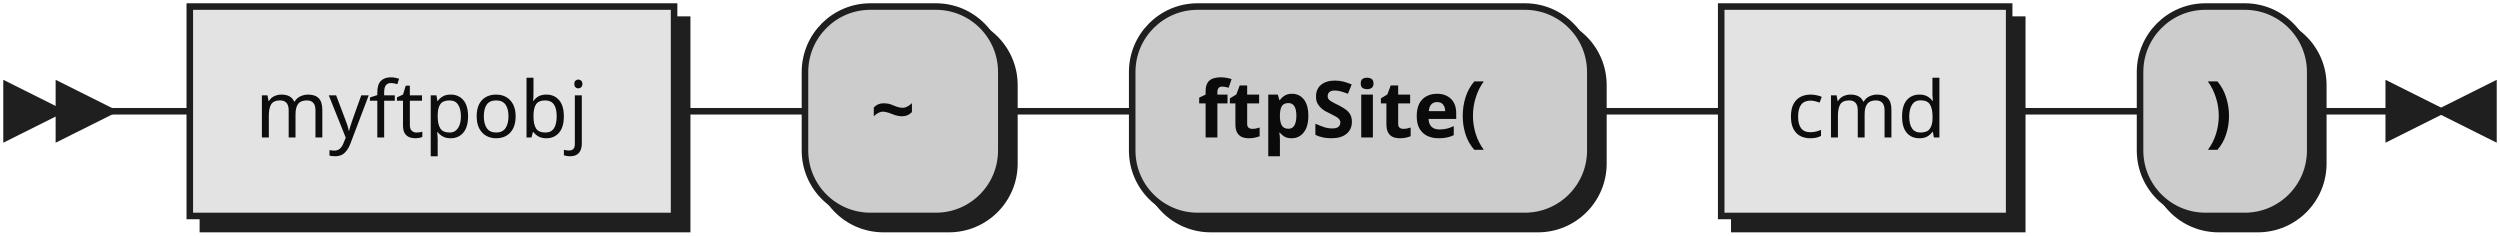
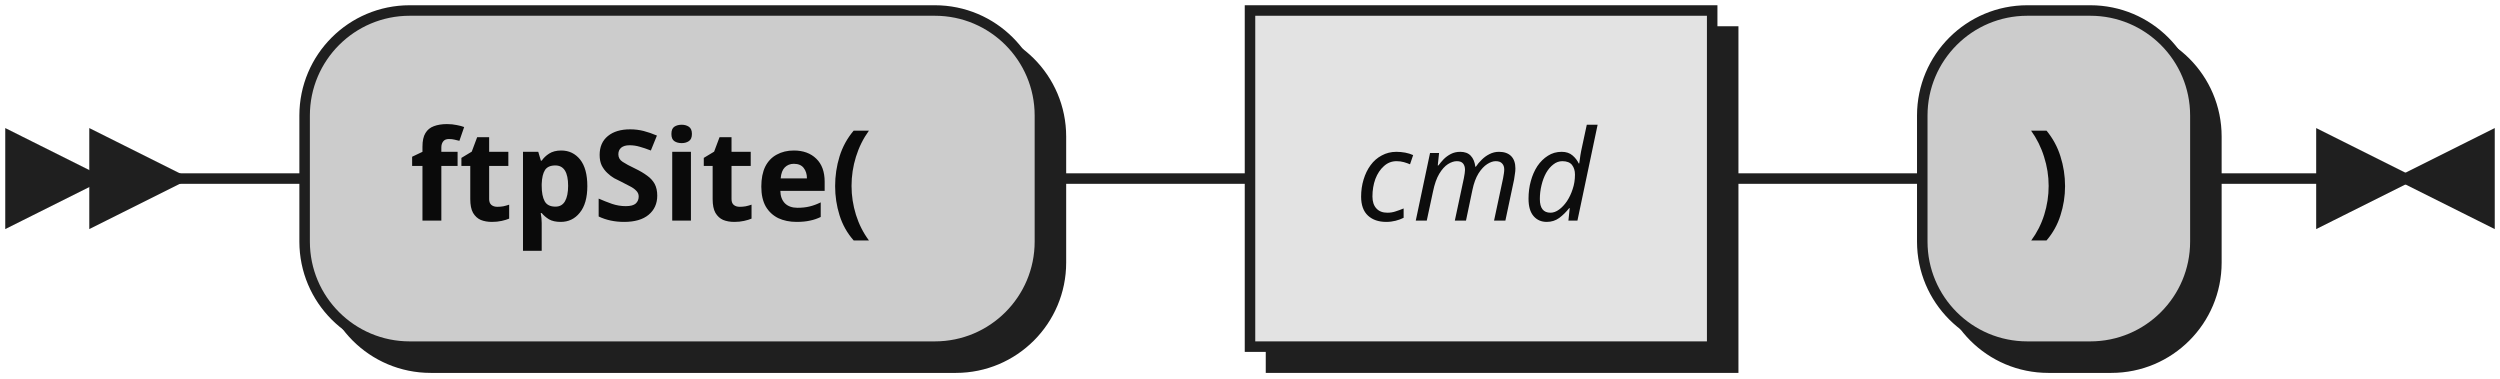
- <svg xmlns="http://www.w3.org/2000/svg" xmlns:xlink="http://www.w3.org/1999/xlink" width="382" height="36">
+ <svg xmlns="http://www.w3.org/2000/svg" width="238" height="36">
  <defs>
    <style type="text/css">
               @namespace "http://www.w3.org/2000/svg";
               .line                 {fill: none; stroke: #1F1F1F;}
               .bold-line            {stroke: #0A0A0A; shape-rendering: crispEdges; stroke-width:
               2; }
               .thin-line            {stroke: #0F0F0F; shape-rendering: crispEdges}
               .filled               {fill: #1F1F1F; stroke: none;}
               text.terminal         {font-family: Verdana, Sans-serif;
               font-size: 12px;
               fill: #0A0A0A;
               font-weight: bold;
               }
-                text.nonterminal      {font-family: Verdana, Sans-serif;
+                text.nonterminal      {font-family: Verdana, Sans-serif; font-style: italic;
               font-size: 12px;
               fill: #0D0D0D;
               }
               text.regexp           {font-family: Verdana, Sans-serif;
               font-size: 12px;
               fill: #0F0F0F;
               }
               rect, circle, polygon {fill: #1F1F1F; stroke: #1F1F1F;}
               rect.terminal         {fill: #CCCCCC; stroke: #1F1F1F;}
               rect.nonterminal      {fill: #E3E3E3; stroke: #1F1F1F;}
               rect.text             {fill: none; stroke: none;}    
               polygon.regexp        {fill: #EFEFEF; stroke: #1F1F1F;}
               
            </style>
  </defs>
  <polygon points="9 17 1 13 1 21" />
  <polygon points="17 17 9 13 9 21" />
-   <a xlink:href="#myftpobj" xlink:title="myftpobj">
-     <rect x="31" y="3" width="74" height="32" />
-     <rect x="29" y="1" width="74" height="32" class="nonterminal" />
-     <text class="nonterminal" x="39" y="21">myftpobj</text>
-   </a>
-   <rect x="125" y="3" width="30" height="32" rx="10" />
-   <rect x="123" y="1" width="30" height="32" class="terminal" rx="10" />
-   <text class="terminal" x="133" y="21">~</text>
-   <rect x="175" y="3" width="70" height="32" rx="10" />
-   <rect x="173" y="1" width="70" height="32" class="terminal" rx="10" />
-   <text class="terminal" x="183" y="21">ftpSite(</text>
-   <a xlink:href="#cmd" xlink:title="cmd">
-     <rect x="265" y="3" width="44" height="32" />
-     <rect x="263" y="1" width="44" height="32" class="nonterminal" />
-     <text class="nonterminal" x="273" y="21">cmd</text>
-   </a>
-   <rect x="329" y="3" width="26" height="32" rx="10" />
-   <rect x="327" y="1" width="26" height="32" class="terminal" rx="10" />
-   <text class="terminal" x="337" y="21">)</text>
-   <path class="line" d="m17 17 h2 m0 0 h10 m74 0 h10 m0 0 h10 m30 0 h10 m0 0 h10 m70 0 h10 m0 0 h10 m44 0 h10 m0 0 h10 m26 0 h10 m3 0 h-3" />
-   <polygon points="373 17 381 13 381 21" />
-   <polygon points="373 17 365 13 365 21" />
+   <rect x="31" y="3" width="70" height="32" rx="10" />
+   <rect x="29" y="1" width="70" height="32" class="terminal" rx="10" />
+   <text class="terminal" x="39" y="21">ftpSite(</text>
+   <rect x="121" y="3" width="44" height="32" />
+   <rect x="119" y="1" width="44" height="32" class="nonterminal" />
+   <text class="nonterminal" x="129" y="21">cmd</text>
+   <rect x="185" y="3" width="26" height="32" rx="10" />
+   <rect x="183" y="1" width="26" height="32" class="terminal" rx="10" />
+   <text class="terminal" x="193" y="21">)</text>
+   <path class="line" d="m17 17 h2 m0 0 h10 m70 0 h10 m0 0 h10 m44 0 h10 m0 0 h10 m26 0 h10 m3 0 h-3" />
+   <polygon points="229 17 237 13 237 21" />
+   <polygon points="229 17 221 13 221 21" />
</svg>
